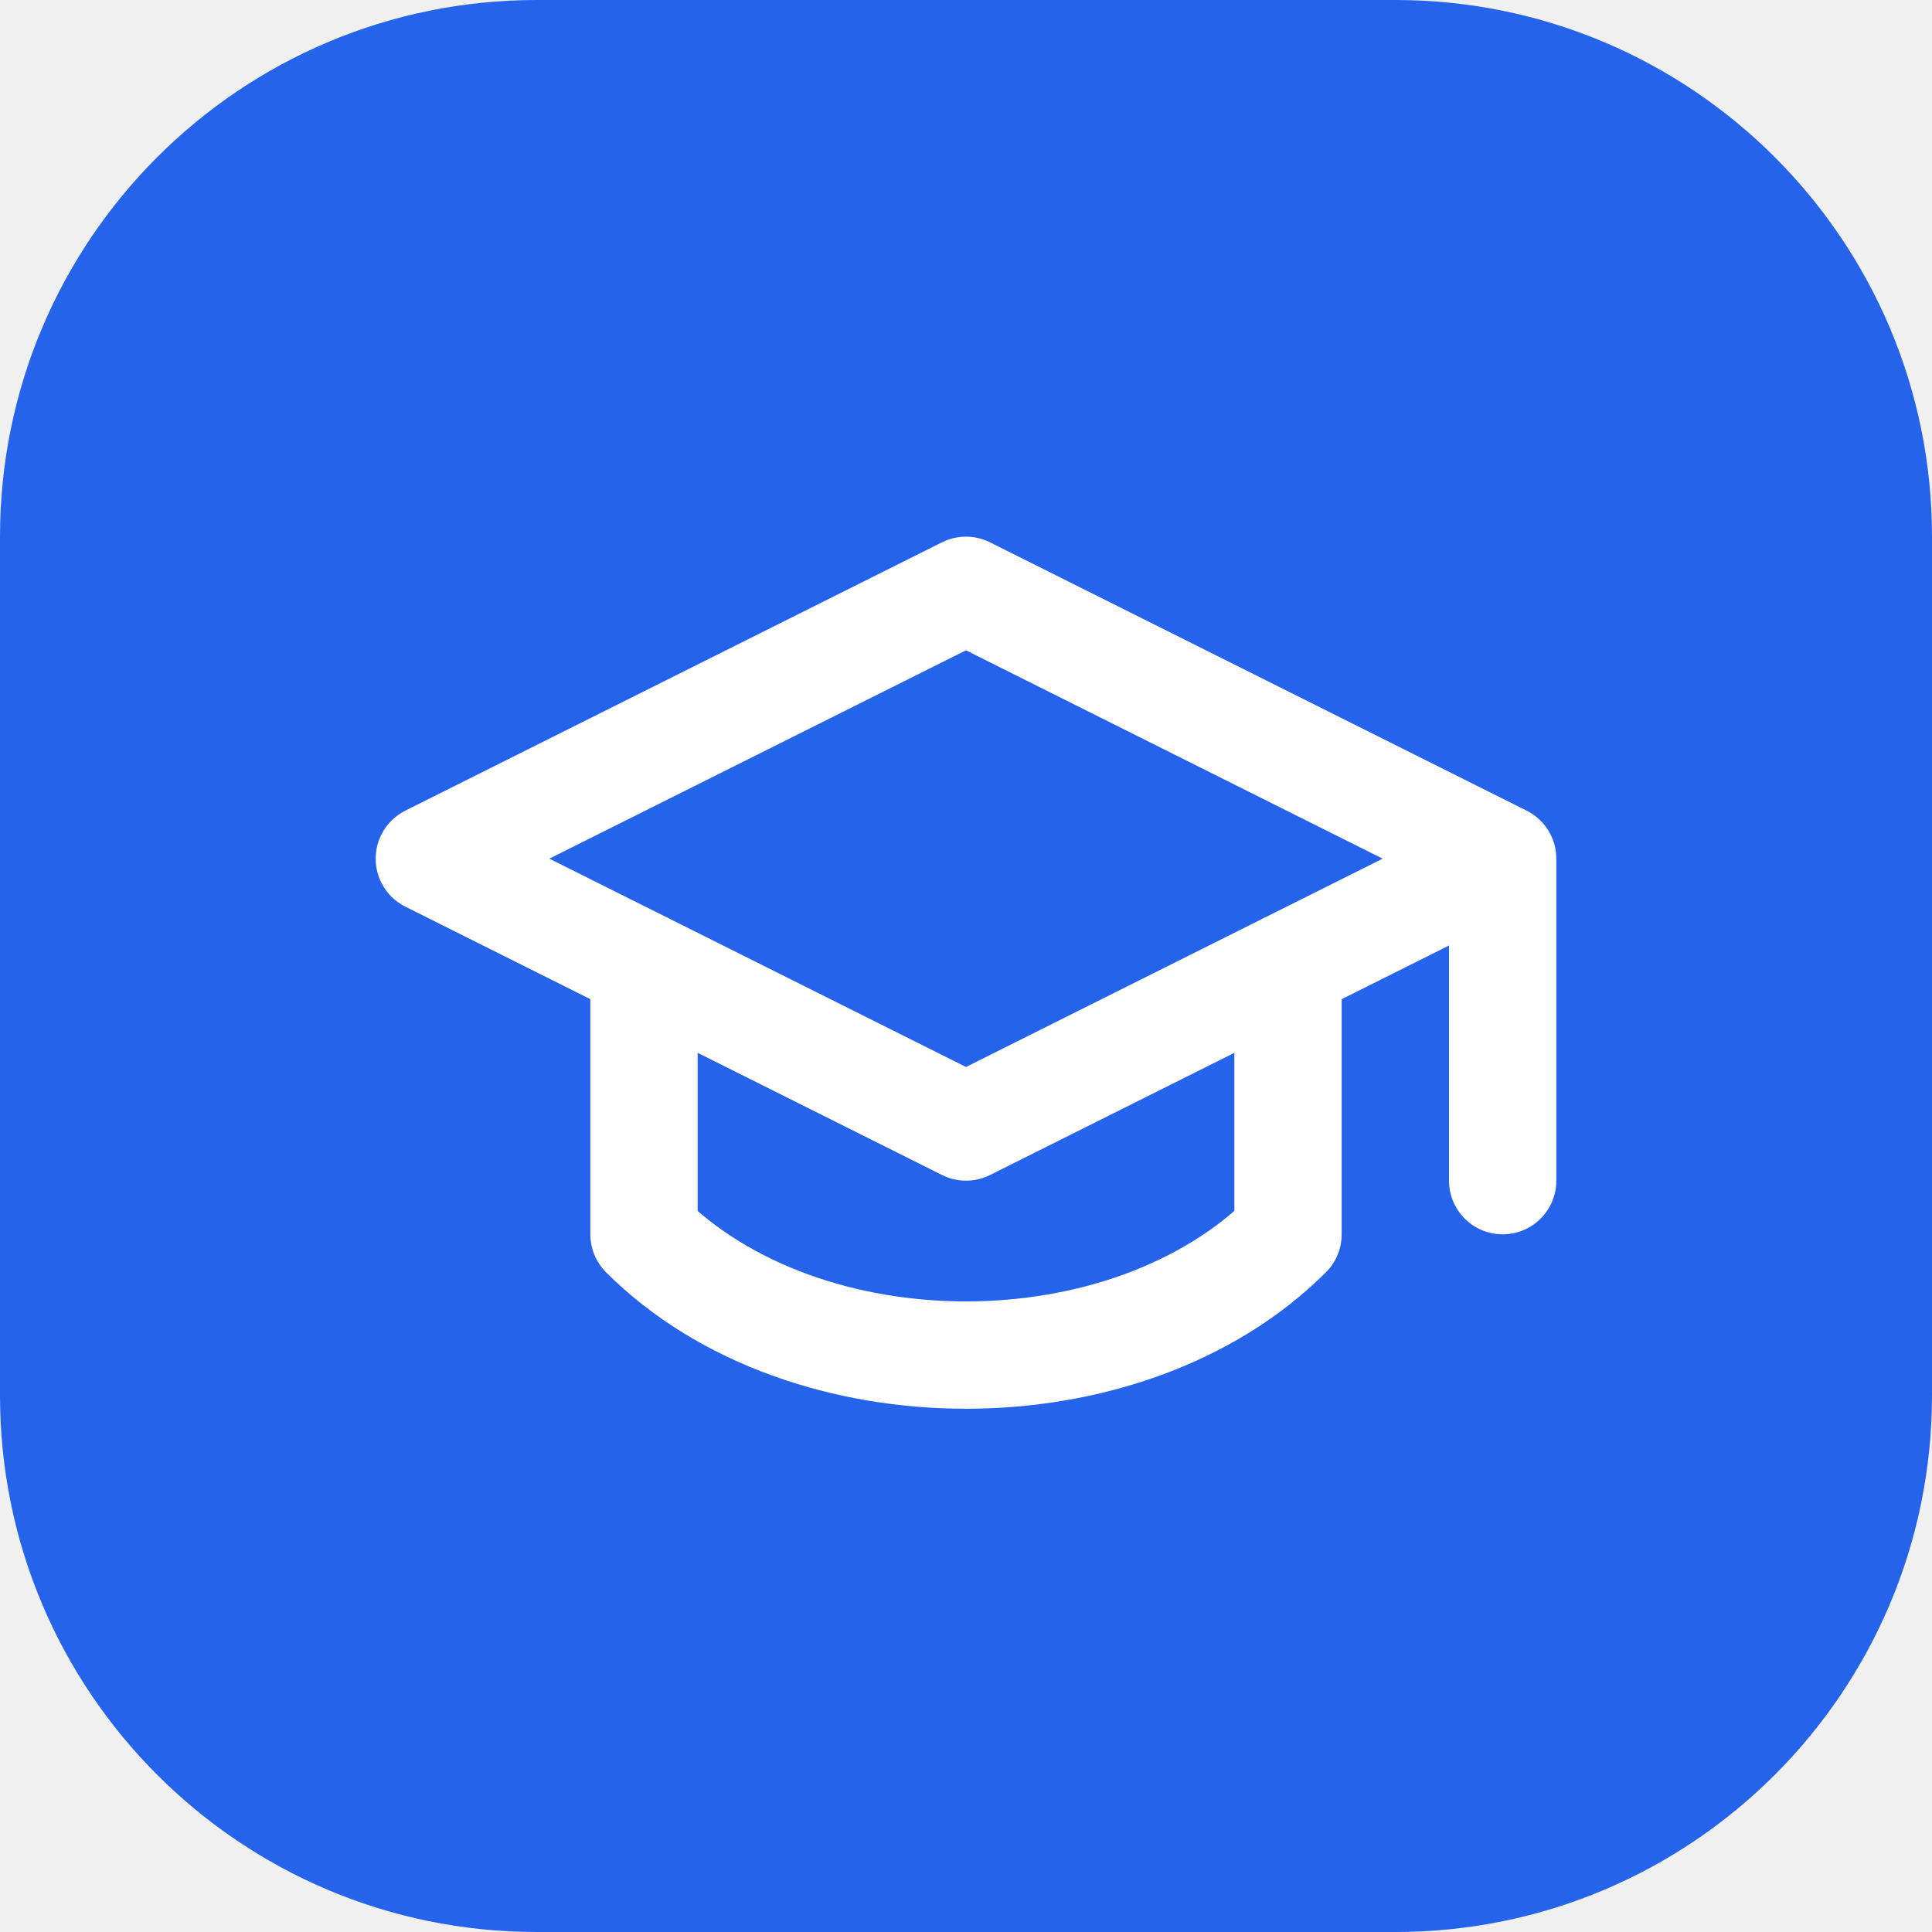
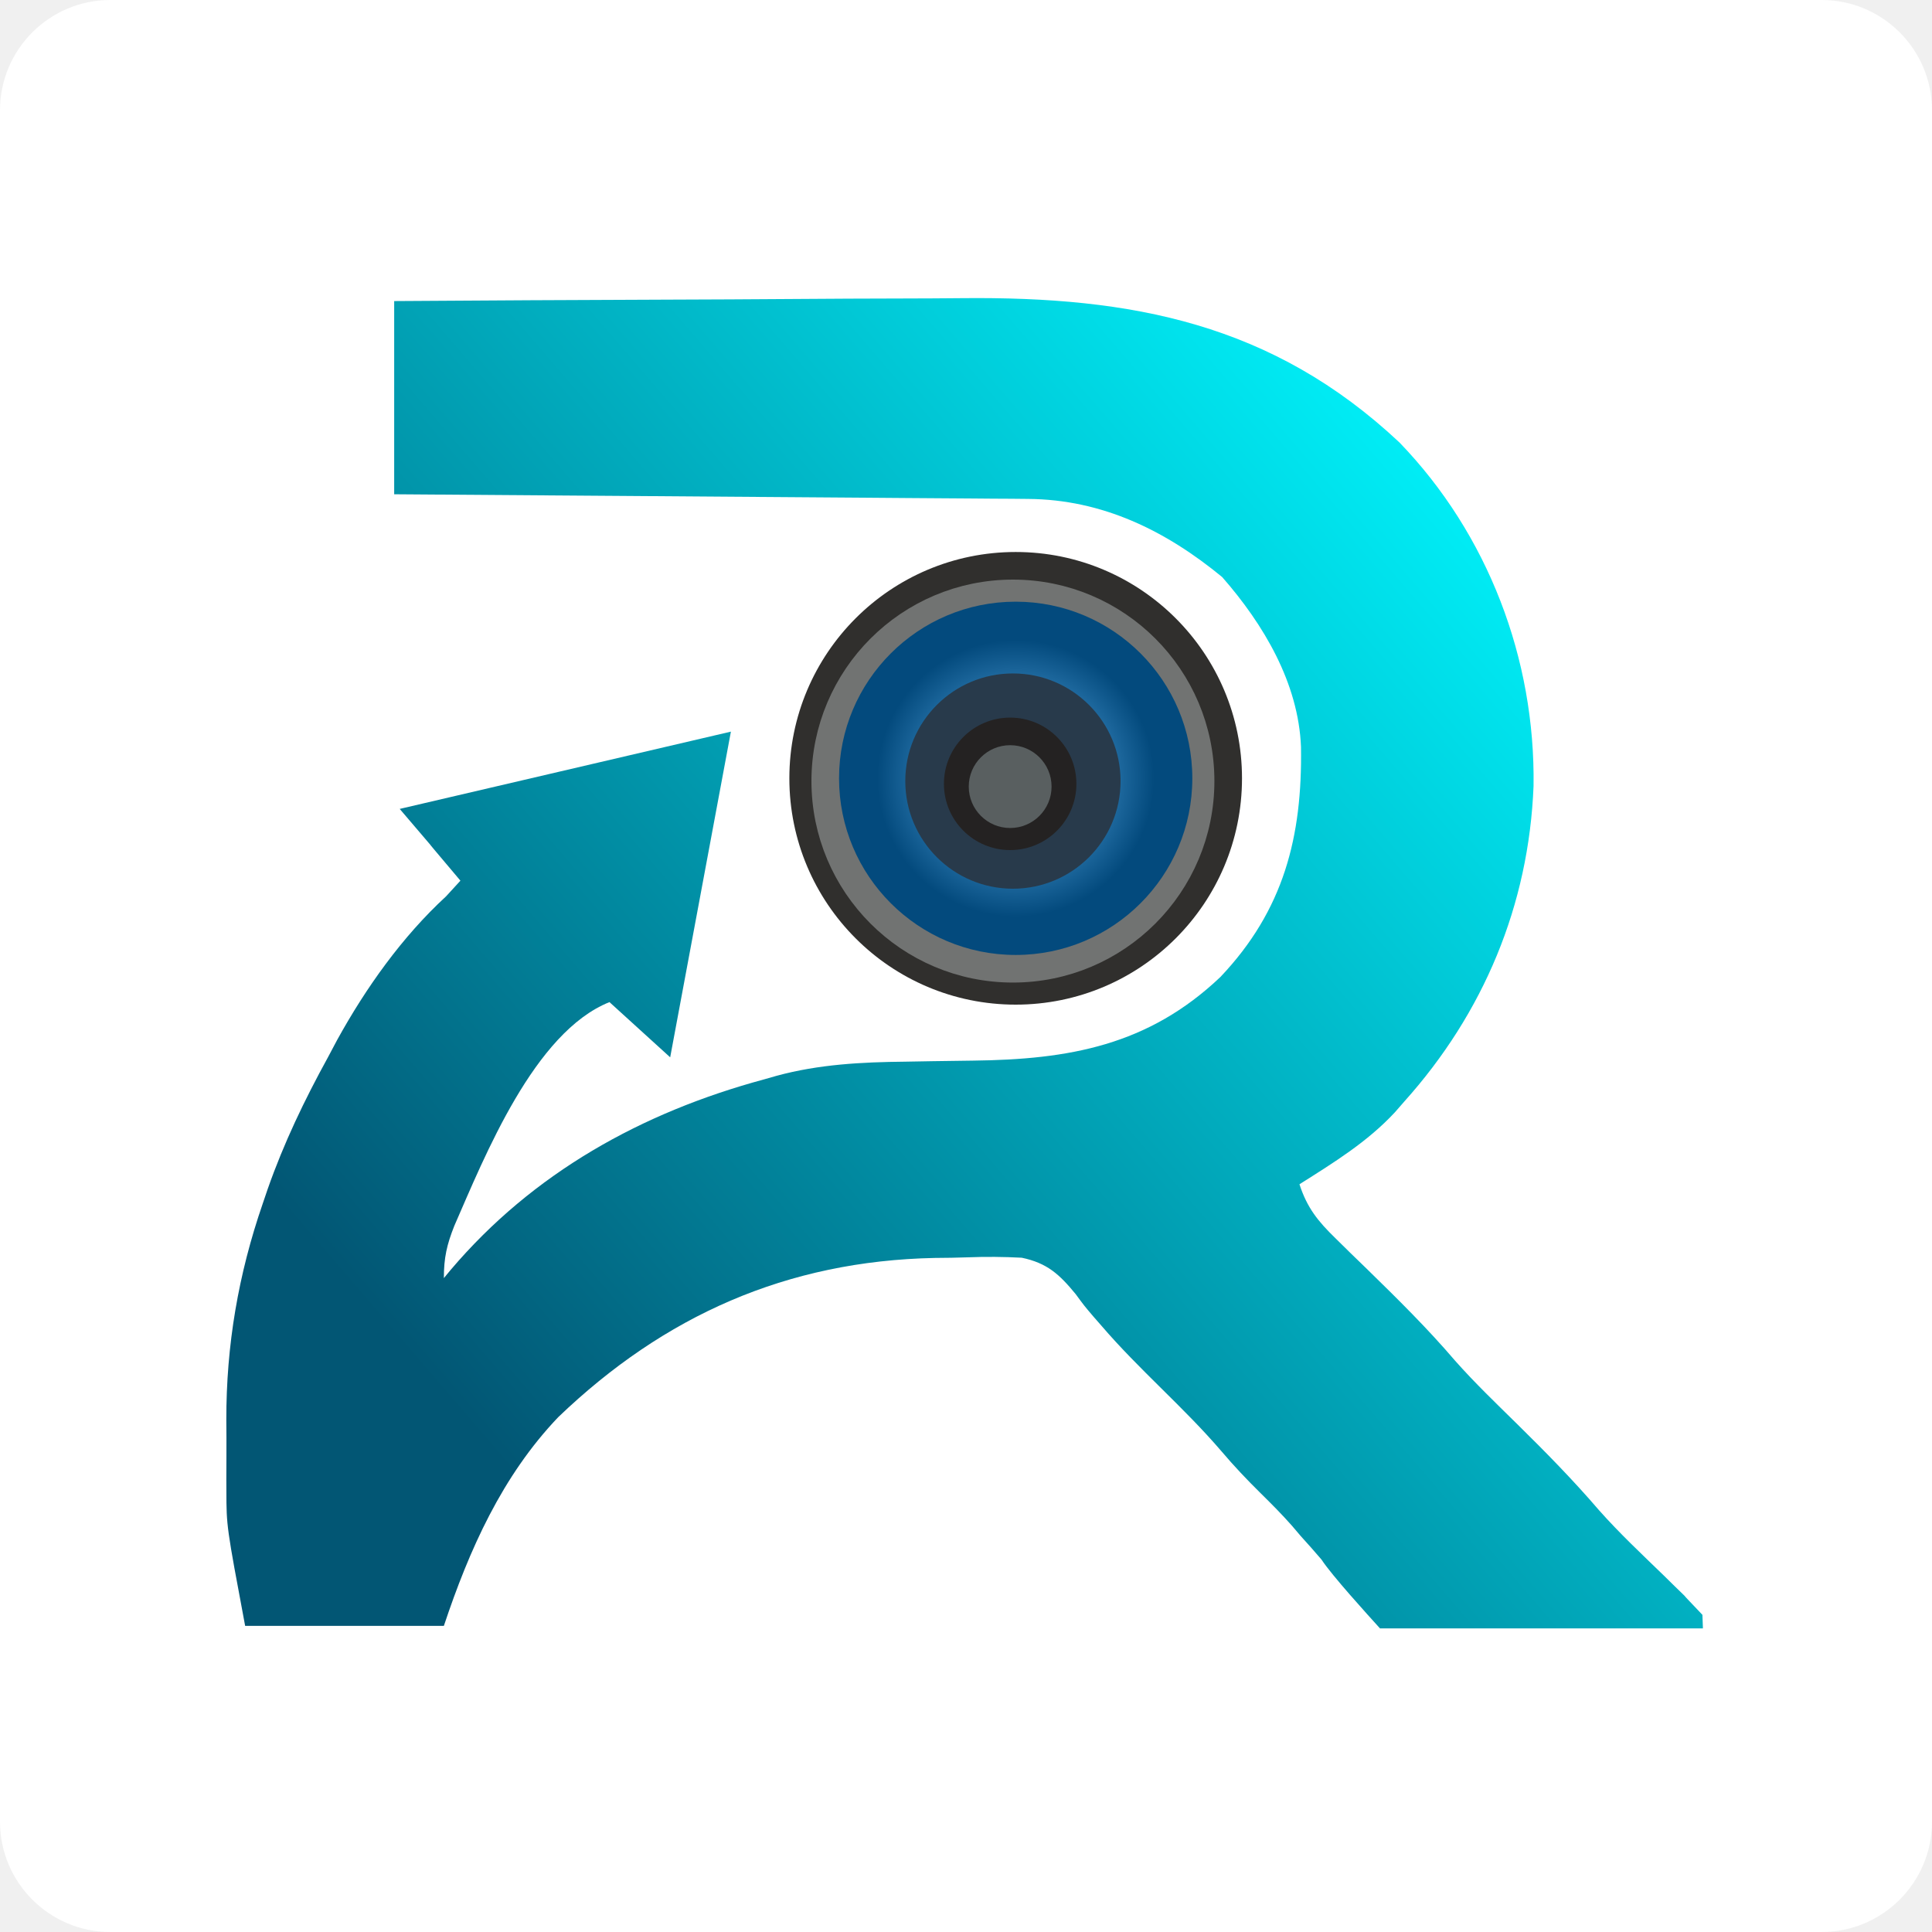
- <svg xmlns="http://www.w3.org/2000/svg" viewBox="0 0 36 36" width="36" height="36">
-   <rect x="0" y="0" width="36" height="36" rx="10" fill="#2563eb" filter="url(#shadow)" />
-   <g transform="translate(6, 6)" stroke="#ffffff" stroke-width="2" stroke-linecap="round" stroke-linejoin="round" fill="none">
-     <path d="M22 10v6M2 10l10-5 10 5-10 5z" />
-     <path d="M6 12v5c3 3 9 3 12 0v-5" />
-   </g>
+ <svg xmlns="http://www.w3.org/2000/svg" width="350" height="350" viewBox="0 0 350 350" fill="none">
+   <rect width="350" height="350" rx="20" fill="white" />
+   <circle cx="184" cy="141" r="37.5" stroke="#302F2D" stroke-width="7" />
+   <circle cx="183.5" cy="141.5" r="33.5" stroke="#717372" stroke-width="6" />
+   <circle cx="184" cy="141" r="32" fill="url(#paint0_radial_168_60)" />
+   <circle cx="183.5" cy="141.5" r="19.5" fill="#283A4B" />
+   <circle cx="183" cy="142" r="12" fill="#242222" />
+   <path d="M190.5 142.5C190.5 146.642 187.142 150 183 150C178.858 150 175.5 146.642 175.5 142.5C175.5 138.358 178.858 135 183 135C187.142 135 190.5 138.358 190.5 142.5Z" fill="#595F60" />
+   <path d="M71.41 54.542C87.867 54.429 104.324 54.337 120.781 54.283C128.424 54.258 136.068 54.223 143.711 54.165C150.384 54.115 157.056 54.083 163.729 54.072C167.253 54.065 170.776 54.05 174.3 54.014C205.02 53.704 230.552 58.594 253.535 80.167C269.571 96.788 278.153 119.382 277.817 142.397C276.96 163.978 268.765 183.538 254.41 199.542C253.847 200.188 253.284 200.834 252.703 201.499C247.712 206.88 241.575 210.645 235.41 214.542C236.801 218.815 238.749 221.225 241.953 224.343C242.863 225.238 243.772 226.133 244.709 227.056C245.672 227.989 246.634 228.922 247.598 229.855C253.143 235.27 258.603 240.648 263.638 246.543C267.201 250.562 271.084 254.276 274.91 258.042C280.032 263.083 285.007 268.145 289.686 273.6C293.374 277.754 297.432 281.561 301.42 285.425C302.065 286.059 302.71 286.693 303.375 287.347C303.959 287.914 304.543 288.481 305.144 289.065C305.787 289.814 305 288.925 308.41 292.542C308.41 293.202 308.5 294.32 308.5 295C250 295 308.5 295 250 295C247.747 292.515 241.243 285.356 239.41 282.542C238.182 281.107 236.937 279.685 235.66 278.292C235.395 277.98 235.395 277.98 234.051 276.402C232.249 274.359 230.351 272.453 228.41 270.542C225.913 268.083 223.55 265.591 221.285 262.917C217.858 258.921 214.15 255.243 210.41 251.542C206.671 247.841 202.963 244.164 199.535 240.167C199.052 239.615 198.568 239.062 198.07 238.493C196.41 236.542 196.41 236.542 194.885 234.462C191.936 230.873 189.727 228.818 185.098 227.848C181.844 227.68 178.642 227.644 175.386 227.774C173.378 227.853 171.367 227.871 169.358 227.888C142.551 228.427 120.321 238.33 101.141 256.718C90.959 267.382 85.009 280.746 80.41 294.542C68.53 294.542 56.65 294.542 44.41 294.542C41.029 276.51 41.029 276.51 41.012 270.105C41.009 269.411 41.006 268.716 41.003 268.001C41.001 266.563 41.006 265.126 41.019 263.688C41.035 261.542 41.019 259.399 41 257.253C40.978 243.713 43.171 230.87 47.598 218.042C47.898 217.161 48.197 216.279 48.506 215.371C51.432 207.032 55.161 199.275 59.41 191.542C59.963 190.499 60.516 189.456 61.086 188.382C66.302 178.933 72.845 169.713 80.813 162.378C81.67 161.442 82.527 160.506 83.41 159.542C72.41 146.542 83.5 159.5 72.41 146.542C132.41 132.542 72.41 146.542 132.41 132.542C121.41 191.542 132.41 132.542 121.41 191.542C110.41 181.542 121.41 191.542 110.41 181.542C96.779 186.989 87.842 209.41 82.305 222.069C80.955 225.472 80.41 227.831 80.41 231.542C80.811 231.057 81.212 230.573 81.625 230.073C96.557 212.467 116.286 201.519 138.41 195.542C138.785 195.435 138.785 195.435 140.68 194.894C148.333 192.811 156.105 192.41 163.996 192.331C165.603 192.303 167.21 192.274 168.817 192.245C171.3 192.204 173.783 192.167 176.267 192.141C193.651 191.941 208.013 189.408 221.086 176.991C232.599 164.859 235.937 151.545 235.688 135.323C235.234 123.75 228.927 113.119 221.41 104.542C211.204 96.136 199.713 90.483 186.253 90.384C185.237 90.374 184.22 90.364 183.173 90.354C182.069 90.349 180.965 90.343 179.827 90.337C178.656 90.327 177.485 90.317 176.278 90.307C172.409 90.275 168.541 90.251 164.672 90.226C161.989 90.205 159.305 90.184 156.622 90.163C150.283 90.113 143.944 90.068 137.604 90.025C130.385 89.975 123.167 89.92 115.948 89.865C101.102 89.751 86.256 89.645 71.41 89.542C71.41 77.992 71.41 66.442 71.41 54.542Z" fill="url(#paint1_linear_168_60)" />
+   <defs>
+     <radialGradient id="paint0_radial_168_60" cx="0" cy="0" r="1" gradientUnits="userSpaceOnUse" gradientTransform="translate(184 141) rotate(90) scale(32)">
+       <stop stop-color="#6CC1FE" />
+       <stop offset="0.785" stop-color="#034A7D" />
+     </radialGradient>
+     <linearGradient id="paint1_linear_168_60" x1="69" y1="239.5" x2="268" y2="68.5" gradientUnits="userSpaceOnUse">
+       <stop stop-color="#025674" />
+       <stop offset="1" stop-color="#00F8FF" />
+     </linearGradient>
+   </defs>
</svg>
